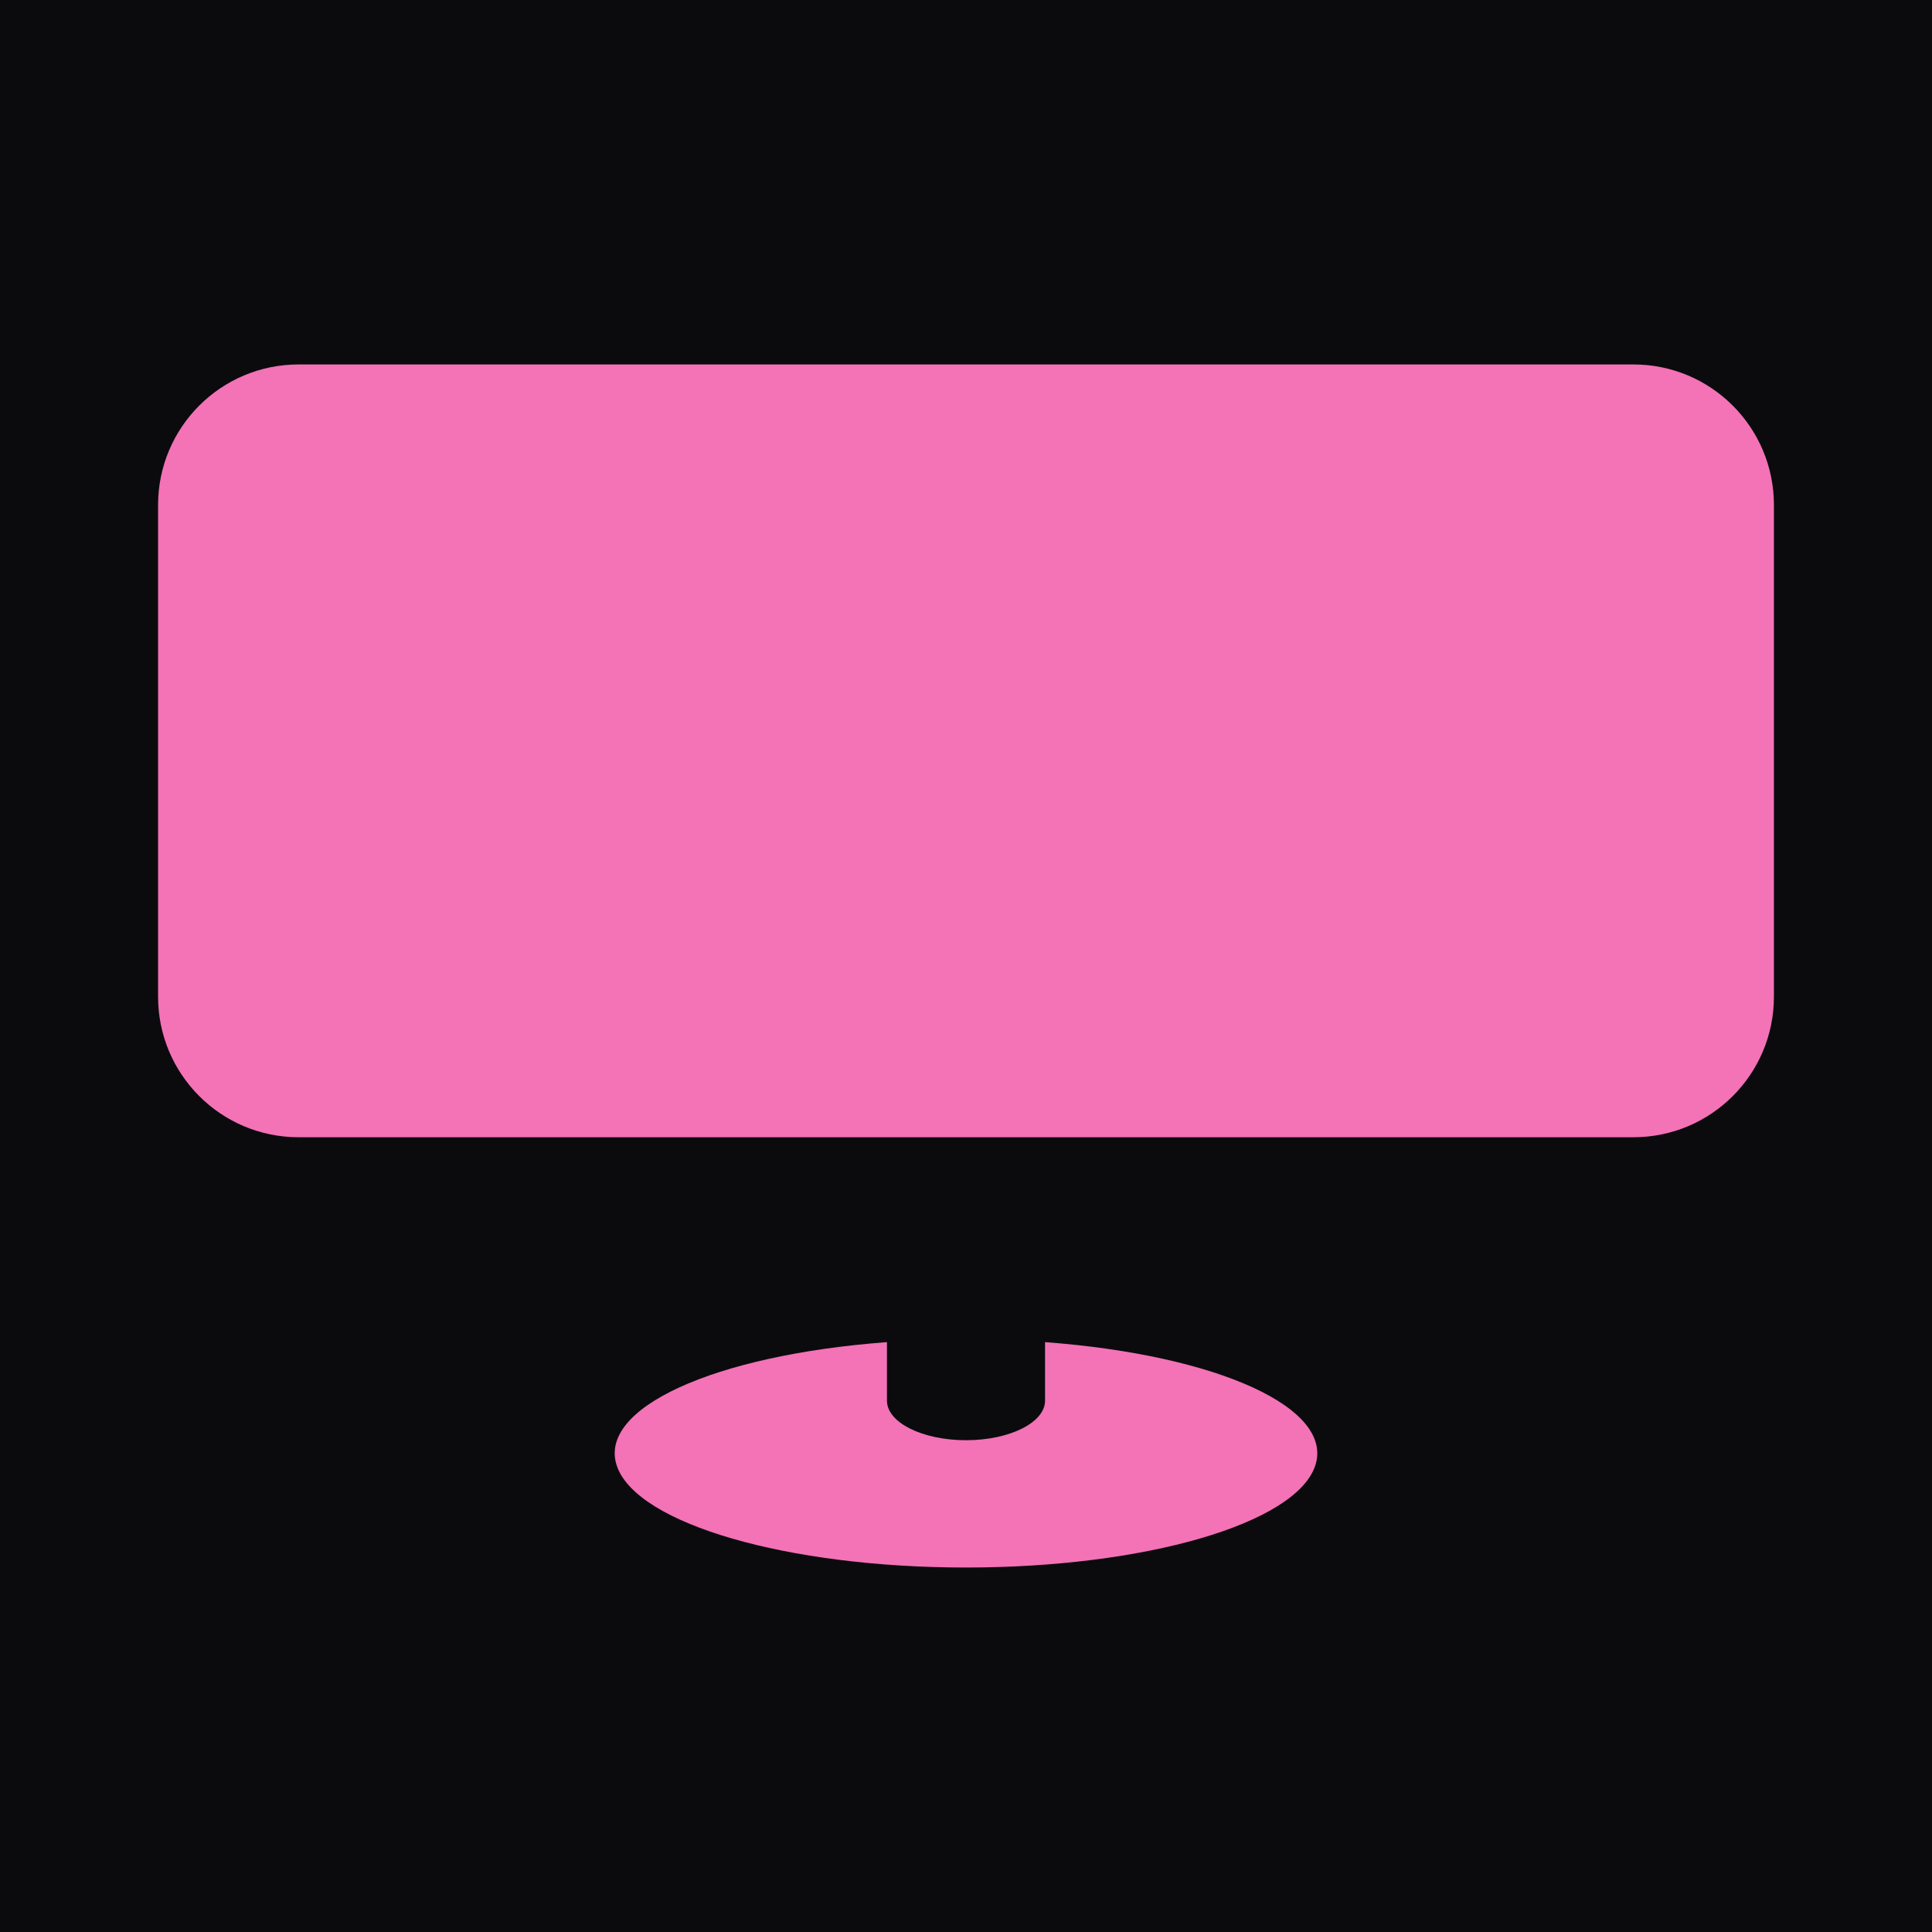
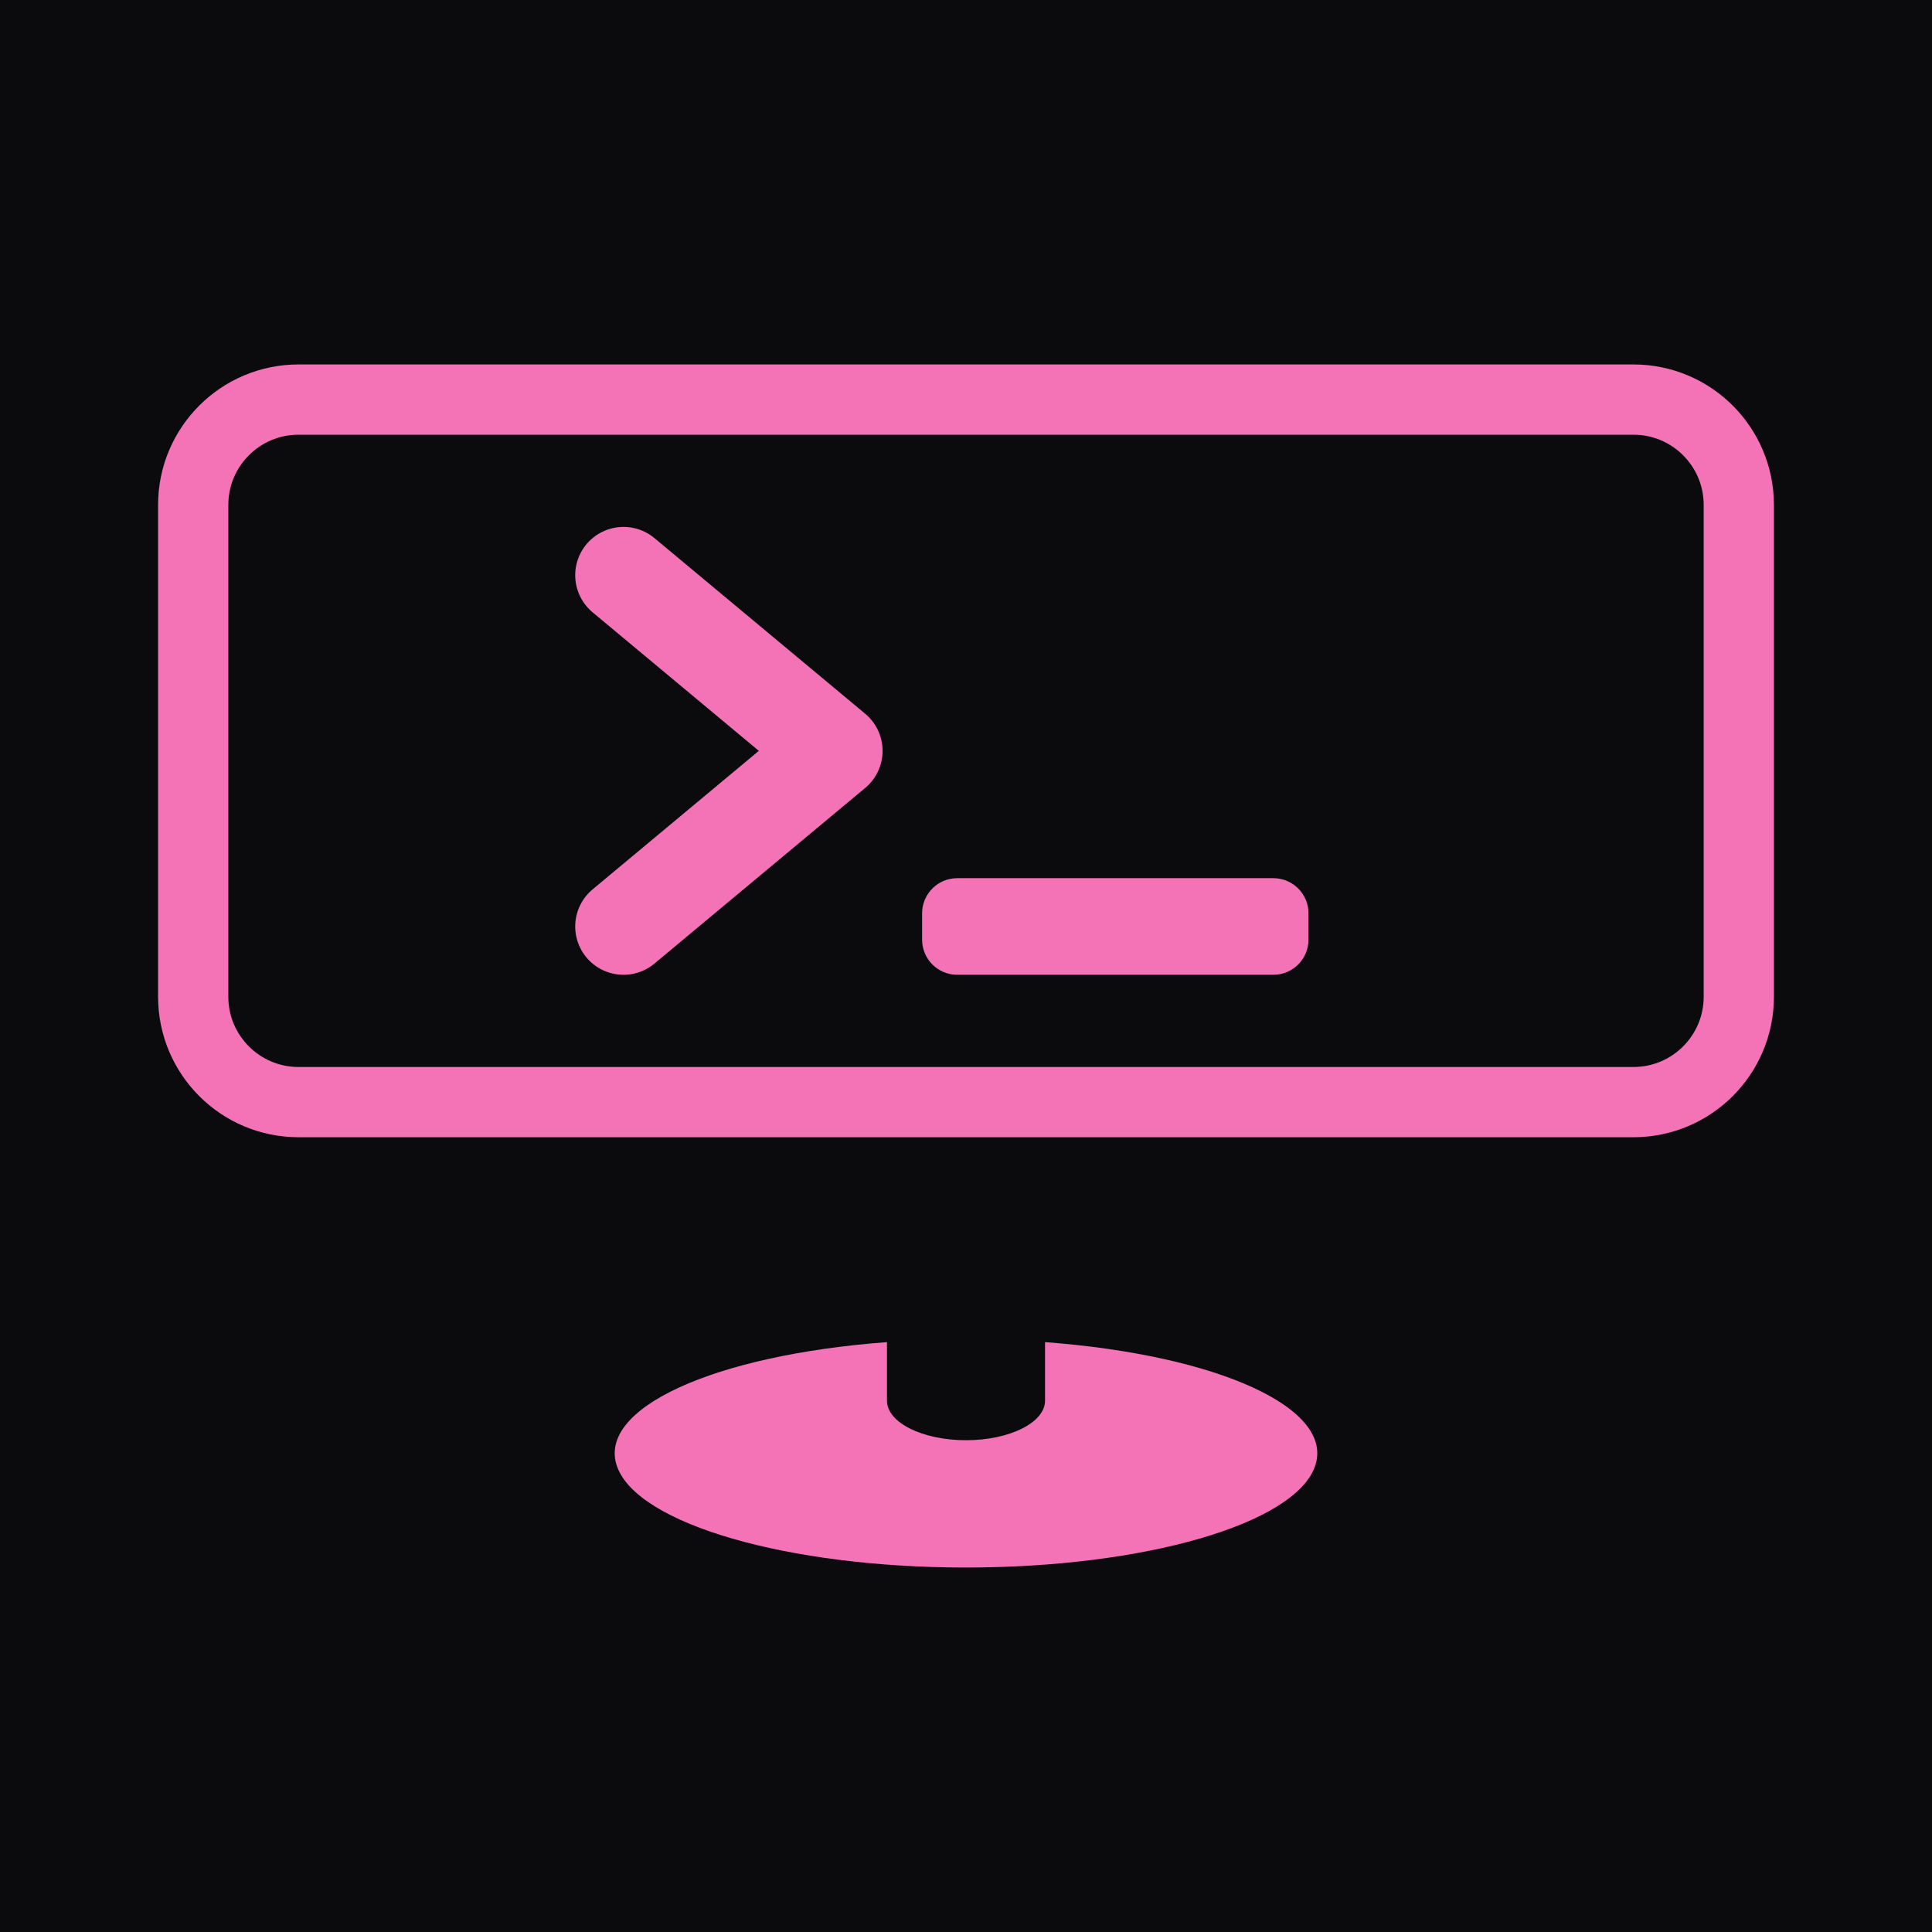
<svg xmlns="http://www.w3.org/2000/svg" viewBox="40 42.5 220 220">
  <rect x="-1000" y="-1000" width="3000" height="3000" fill="#0b0b0e" />
-   <path fill="#f472b6" d="M74,84 H226 A16,16 0 0 1 242,100 V156 A16,16 0 0 1 226,172 H74 A16,16 0 0 1 58,156 V100 A16,16 0 0 1 74,84 Z" />
+   <rect x="62" y="88" width="176" height="80" rx="12" fill="#0b0b0e" stroke="#f472b6" stroke-width="8" />
+   <path d="M111,108 L135,128 L111,148" fill="none" stroke="#f472b6" stroke-width="11" stroke-linecap="round" stroke-linejoin="round" />
+   <rect x="145" y="142.5" width="44" height="11" rx="4" fill="#f472b6" />
  <path fill="#f472b6" d="M141,195.33 L141,202 A9,4.5 0 0 0 159,202 L159,195.33 A40,13 0 1 1 141,195.33 Z" />
</svg>
